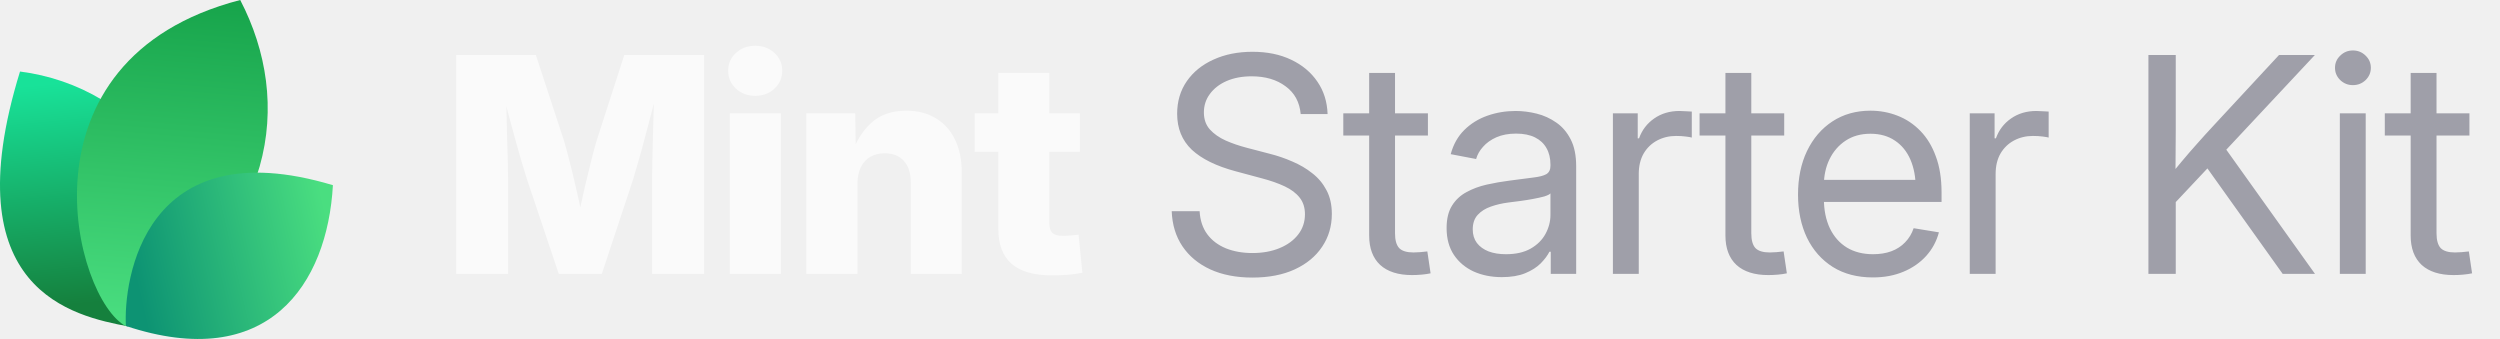
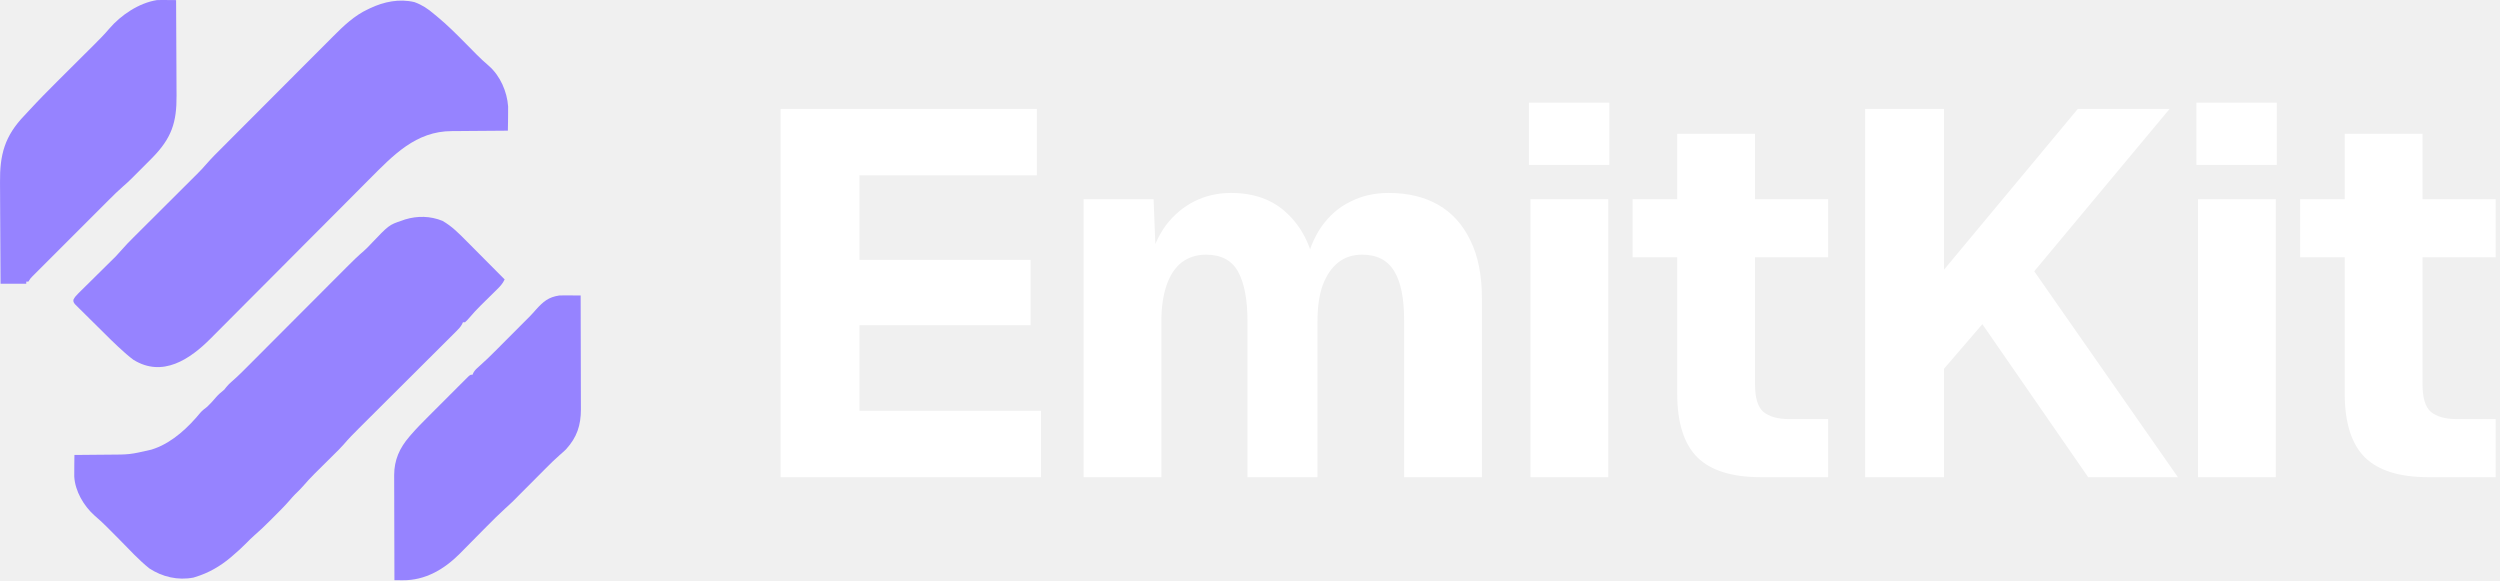
- <svg xmlns="http://www.w3.org/2000/svg" width="177" height="24" viewBox="0 0 177 24" fill="none">
-   <path d="M9.061 23.108C5.268 22.377 -3.391 20.627 1.417 5.064C9.634 6.099 16.973 14.064 9.061 23.108Z" fill="url(#paint0_linear_17557_2145)" />
-   <path d="M8.919 23.094C5.276 21.222 0.784 4.209 17.007 0C20.757 7.193 19.621 16.545 8.919 23.094Z" fill="url(#paint1_linear_17557_2145)" />
-   <path d="M8.914 23.079C8.735 19.882 10.159 9.085 23.57 13.111C23.181 20.123 18.984 26.418 8.914 23.079Z" fill="url(#paint2_linear_17557_2145)" />
-   <path d="M32.301 19.392V3.894H37.938L39.925 9.948C40.036 10.315 40.164 10.787 40.31 11.362C40.462 11.938 40.611 12.552 40.757 13.204C40.91 13.855 41.048 14.483 41.173 15.086C41.305 15.682 41.412 16.192 41.495 16.615H40.695C40.771 16.192 40.871 15.682 40.996 15.086C41.128 14.49 41.267 13.866 41.412 13.214C41.565 12.562 41.714 11.948 41.86 11.373C42.005 10.79 42.133 10.315 42.244 9.948L44.2 3.894H49.848V19.392H46.166V12.704C46.166 12.357 46.173 11.917 46.187 11.383C46.2 10.849 46.214 10.27 46.228 9.646C46.249 9.022 46.266 8.391 46.28 7.753C46.301 7.115 46.311 6.519 46.311 5.964H46.623C46.485 6.561 46.332 7.181 46.166 7.826C45.999 8.471 45.833 9.102 45.666 9.719C45.507 10.336 45.351 10.901 45.198 11.414C45.053 11.928 44.928 12.357 44.824 12.704L42.608 19.392H39.561L37.314 12.704C37.203 12.357 37.072 11.928 36.919 11.414C36.773 10.901 36.614 10.34 36.441 9.729C36.274 9.112 36.104 8.481 35.931 7.836C35.764 7.192 35.608 6.567 35.463 5.964H35.827C35.834 6.512 35.844 7.105 35.858 7.743C35.872 8.374 35.886 9.005 35.9 9.636C35.92 10.26 35.938 10.839 35.952 11.373C35.965 11.907 35.972 12.351 35.972 12.704V19.392H32.301ZM51.668 19.392V8.024H55.288V19.392H51.668ZM53.468 6.786C52.927 6.786 52.473 6.616 52.105 6.276C51.738 5.93 51.554 5.507 51.554 5.007C51.554 4.508 51.738 4.088 52.105 3.749C52.473 3.409 52.927 3.239 53.468 3.239C54.009 3.239 54.463 3.409 54.83 3.749C55.198 4.082 55.382 4.501 55.382 5.007C55.382 5.507 55.198 5.93 54.83 6.276C54.463 6.616 54.009 6.786 53.468 6.786ZM60.708 13.027V19.392H57.088V8.024H60.551L60.593 10.967H60.281C60.593 10.024 61.061 9.268 61.685 8.7C62.309 8.124 63.138 7.836 64.171 7.836C64.975 7.836 65.672 8.017 66.262 8.377C66.851 8.731 67.302 9.234 67.614 9.885C67.933 10.537 68.092 11.307 68.092 12.194V19.392H64.483V12.912C64.483 12.26 64.32 11.754 63.994 11.394C63.675 11.033 63.221 10.853 62.632 10.853C62.25 10.853 61.914 10.936 61.623 11.102C61.332 11.269 61.106 11.515 60.947 11.841C60.787 12.16 60.708 12.555 60.708 13.027ZM76.456 8.024V10.749H69.008V8.024H76.456ZM70.683 5.163H74.292V15.783C74.292 16.102 74.361 16.334 74.5 16.48C74.646 16.625 74.899 16.698 75.259 16.698C75.405 16.698 75.596 16.688 75.831 16.667C76.074 16.646 76.251 16.629 76.362 16.615L76.632 19.309C76.313 19.378 75.963 19.427 75.582 19.455C75.207 19.482 74.836 19.496 74.469 19.496C73.2 19.496 72.25 19.222 71.619 18.674C70.995 18.127 70.683 17.308 70.683 16.22V5.163Z" fill="#FAFAFA" />
-   <path d="M88.667 19.652C87.523 19.652 86.528 19.458 85.682 19.07C84.843 18.681 84.188 18.137 83.716 17.437C83.245 16.736 82.992 15.908 82.957 14.951H84.933C84.968 15.596 85.148 16.14 85.474 16.584C85.8 17.021 86.24 17.354 86.795 17.582C87.35 17.804 87.974 17.915 88.667 17.915C89.388 17.915 90.026 17.801 90.581 17.572C91.143 17.343 91.583 17.024 91.902 16.615C92.228 16.199 92.391 15.717 92.391 15.169C92.391 14.698 92.266 14.306 92.017 13.994C91.767 13.675 91.413 13.408 90.956 13.193C90.498 12.978 89.954 12.787 89.323 12.621L87.502 12.132C86.123 11.765 85.082 11.255 84.382 10.603C83.689 9.944 83.342 9.095 83.342 8.055C83.342 7.174 83.571 6.404 84.028 5.746C84.486 5.087 85.117 4.577 85.921 4.217C86.726 3.849 87.645 3.666 88.678 3.666C89.718 3.666 90.63 3.853 91.413 4.227C92.204 4.602 92.824 5.122 93.275 5.787C93.726 6.446 93.965 7.209 93.993 8.076H92.089C92.013 7.23 91.656 6.574 91.018 6.11C90.387 5.638 89.586 5.403 88.615 5.403C87.95 5.403 87.36 5.513 86.847 5.735C86.341 5.957 85.946 6.262 85.661 6.651C85.377 7.032 85.235 7.469 85.235 7.961C85.235 8.447 85.377 8.849 85.661 9.168C85.946 9.48 86.317 9.74 86.774 9.948C87.232 10.149 87.724 10.319 88.251 10.457L89.884 10.884C90.439 11.023 90.977 11.206 91.496 11.435C92.023 11.657 92.495 11.934 92.911 12.267C93.334 12.593 93.67 12.995 93.92 13.474C94.17 13.945 94.294 14.504 94.294 15.149C94.294 16.015 94.066 16.788 93.608 17.468C93.157 18.148 92.512 18.681 91.673 19.07C90.834 19.458 89.832 19.652 88.667 19.652ZM101.097 8.024V9.594H95.106V8.024H101.097ZM96.937 5.163H98.767V16.521C98.767 17 98.865 17.347 99.059 17.562C99.26 17.77 99.6 17.874 100.078 17.874C100.21 17.874 100.366 17.867 100.546 17.853C100.733 17.832 100.903 17.815 101.056 17.801L101.285 19.351C101.097 19.392 100.886 19.423 100.65 19.444C100.414 19.465 100.189 19.475 99.974 19.475C98.996 19.475 98.244 19.236 97.717 18.758C97.197 18.272 96.937 17.579 96.937 16.677V5.163ZM106.33 19.621C105.595 19.621 104.932 19.489 104.343 19.226C103.754 18.955 103.285 18.564 102.939 18.05C102.592 17.53 102.419 16.896 102.419 16.147C102.419 15.495 102.547 14.965 102.804 14.556C103.06 14.146 103.403 13.828 103.833 13.599C104.263 13.363 104.742 13.186 105.269 13.068C105.796 12.95 106.333 12.857 106.881 12.787C107.574 12.69 108.132 12.617 108.555 12.569C108.978 12.52 109.287 12.441 109.481 12.33C109.675 12.212 109.772 12.014 109.772 11.737V11.654C109.772 11.203 109.679 10.815 109.492 10.489C109.311 10.163 109.041 9.91 108.68 9.729C108.32 9.549 107.872 9.459 107.338 9.459C106.805 9.459 106.34 9.546 105.945 9.719C105.556 9.892 105.241 10.118 104.998 10.395C104.755 10.665 104.593 10.953 104.509 11.258L102.71 10.915C102.897 10.222 103.22 9.65 103.677 9.199C104.135 8.748 104.679 8.412 105.31 8.19C105.941 7.968 106.607 7.857 107.307 7.857C107.8 7.857 108.295 7.92 108.795 8.044C109.301 8.169 109.765 8.381 110.188 8.679C110.611 8.97 110.951 9.369 111.208 9.875C111.464 10.374 111.593 11.005 111.593 11.768V19.392H109.793V17.822H109.7C109.568 18.085 109.363 18.359 109.086 18.643C108.809 18.921 108.444 19.153 107.994 19.34C107.543 19.527 106.988 19.621 106.33 19.621ZM106.621 17.998C107.321 17.998 107.904 17.867 108.368 17.603C108.84 17.333 109.19 16.986 109.419 16.563C109.654 16.133 109.772 15.682 109.772 15.211V13.692C109.703 13.769 109.554 13.841 109.325 13.911C109.096 13.973 108.829 14.032 108.524 14.088C108.226 14.143 107.921 14.192 107.609 14.233C107.304 14.275 107.033 14.309 106.798 14.337C106.354 14.393 105.938 14.49 105.549 14.628C105.168 14.76 104.86 14.954 104.624 15.211C104.388 15.467 104.27 15.811 104.27 16.241C104.27 16.615 104.367 16.934 104.561 17.198C104.762 17.461 105.04 17.662 105.393 17.801C105.747 17.933 106.156 17.998 106.621 17.998ZM114.193 19.392V8.024H115.951V9.792H116.045C116.253 9.209 116.61 8.741 117.116 8.388C117.622 8.034 118.219 7.857 118.905 7.857C119.058 7.857 119.217 7.864 119.384 7.878C119.55 7.885 119.682 7.892 119.779 7.899V9.74C119.716 9.719 119.578 9.695 119.363 9.667C119.155 9.639 118.922 9.625 118.666 9.625C118.174 9.625 117.726 9.733 117.324 9.948C116.922 10.163 116.603 10.471 116.367 10.874C116.138 11.276 116.024 11.758 116.024 12.319V19.392H114.193ZM126.322 8.024V9.594H120.33V8.024H126.322ZM122.161 5.163H123.992V16.521C123.992 17 124.089 17.347 124.283 17.562C124.484 17.77 124.824 17.874 125.302 17.874C125.434 17.874 125.59 17.867 125.77 17.853C125.958 17.832 126.127 17.815 126.28 17.801L126.509 19.351C126.322 19.392 126.11 19.423 125.874 19.444C125.639 19.465 125.413 19.475 125.198 19.475C124.221 19.475 123.468 19.236 122.941 18.758C122.421 18.272 122.161 17.579 122.161 16.677V5.163ZM132.604 19.642C131.502 19.642 130.555 19.396 129.765 18.903C128.974 18.404 128.364 17.714 127.934 16.834C127.511 15.946 127.3 14.927 127.3 13.775C127.3 12.611 127.511 11.584 127.934 10.697C128.364 9.802 128.964 9.102 129.734 8.596C130.51 8.089 131.408 7.836 132.428 7.836C133.1 7.836 133.738 7.954 134.341 8.19C134.952 8.426 135.489 8.783 135.954 9.261C136.425 9.74 136.793 10.343 137.056 11.071C137.327 11.792 137.462 12.645 137.462 13.63V14.296H128.433V12.735H136.463L135.631 13.297C135.631 12.541 135.506 11.876 135.257 11.3C135.007 10.725 134.643 10.277 134.165 9.958C133.686 9.632 133.107 9.469 132.428 9.469C131.748 9.469 131.162 9.632 130.67 9.958C130.177 10.284 129.796 10.725 129.526 11.279C129.262 11.827 129.13 12.441 129.13 13.12V14.046C129.13 14.864 129.273 15.572 129.557 16.168C129.841 16.757 130.243 17.211 130.763 17.53C131.283 17.842 131.901 17.998 132.615 17.998C133.093 17.998 133.523 17.929 133.905 17.79C134.293 17.645 134.619 17.433 134.882 17.156C135.153 16.879 135.354 16.546 135.486 16.157L137.275 16.449C137.108 17.08 136.81 17.634 136.38 18.113C135.95 18.591 135.413 18.966 134.768 19.236C134.123 19.507 133.402 19.642 132.604 19.642ZM139.459 19.392V8.024H141.217V9.792H141.311C141.519 9.209 141.876 8.741 142.382 8.388C142.888 8.034 143.485 7.857 144.171 7.857C144.324 7.857 144.483 7.864 144.649 7.878C144.816 7.885 144.948 7.892 145.045 7.899V9.74C144.982 9.719 144.844 9.695 144.629 9.667C144.421 9.639 144.188 9.625 143.932 9.625C143.439 9.625 142.992 9.733 142.59 9.948C142.188 10.163 141.869 10.471 141.633 10.874C141.404 11.276 141.29 11.758 141.29 12.319V19.392H139.459ZM153.429 14.961V12.715C153.783 12.257 154.136 11.82 154.49 11.404C154.844 10.981 155.204 10.565 155.572 10.156C155.939 9.74 156.314 9.327 156.695 8.918L161.355 3.894H163.893L157.277 10.967H157.184L153.429 14.961ZM152.108 19.392V3.894H154.043V9.241L154.022 12.559L154.043 13.505V19.392H152.108ZM161.615 19.392L155.967 11.477L157.173 9.969L163.903 19.392H161.615ZM165.661 19.392V8.024H167.492V19.392H165.661ZM166.587 6.027C166.24 6.027 165.942 5.909 165.692 5.673C165.443 5.43 165.318 5.139 165.318 4.799C165.318 4.459 165.443 4.172 165.692 3.936C165.942 3.693 166.24 3.572 166.587 3.572C166.934 3.572 167.232 3.693 167.482 3.936C167.731 4.172 167.856 4.459 167.856 4.799C167.856 5.139 167.731 5.43 167.482 5.673C167.232 5.909 166.934 6.027 166.587 6.027ZM174.836 8.024V9.594H168.844V8.024H174.836ZM170.675 5.163H172.506V16.521C172.506 17 172.603 17.347 172.797 17.562C172.998 17.77 173.338 17.874 173.816 17.874C173.948 17.874 174.104 17.867 174.284 17.853C174.472 17.832 174.641 17.815 174.794 17.801L175.023 19.351C174.836 19.392 174.624 19.423 174.388 19.444C174.153 19.465 173.927 19.475 173.712 19.475C172.735 19.475 171.982 19.236 171.455 18.758C170.935 18.272 170.675 17.579 170.675 16.677V5.163Z" fill="#9F9FA9" />
-   <defs>
-     <linearGradient id="paint0_linear_17557_2145" x1="3.776" y1="5.916" x2="5.232" y2="21.559" gradientUnits="userSpaceOnUse">
-       <stop stop-color="#18E299" />
-       <stop offset="1" stop-color="#15803D" />
-     </linearGradient>
-     <linearGradient id="paint1_linear_17557_2145" x1="12.171" y1="-0.718" x2="10.19" y2="22.983" gradientUnits="userSpaceOnUse">
-       <stop stop-color="#16A34A" />
-       <stop offset="1" stop-color="#4ADE80" />
-     </linearGradient>
-     <linearGradient id="paint2_linear_17557_2145" x1="23.133" y1="15.353" x2="9.338" y2="18.52" gradientUnits="userSpaceOnUse">
-       <stop stop-color="#4ADE80" />
-       <stop offset="1" stop-color="#0D9373" />
-     </linearGradient>
-   </defs>
+ <svg xmlns="http://www.w3.org/2000/svg" width="482" height="112" viewBox="0 0 482 112" fill="none">
+   <path d="M468.163 92C462.63 92 458.563 90.733 455.963 88.2C453.363 85.6 452.063 81.5 452.063 75.9V25.8H467.063V74.1C467.063 76.7 467.597 78.466 468.663 79.4C469.797 80.333 471.463 80.8 473.663 80.8H481.163V92H468.163ZM443.463 49.6V38.4H481.163V49.6H443.463Z" fill="white" />
+   <path d="M423.768 92V38.4H438.768V92H423.768ZM423.468 31.8V19.8H438.968V31.8H423.468Z" fill="white" />
+   <path d="M359.599 92V21H374.799V52L400.599 21H418.299L392.199 52.3L419.899 92H402.599L382.199 62.5L374.799 71.1V92H359.599Z" fill="white" />
+   <path d="M339.468 92C333.935 92 329.868 90.733 327.268 88.2C324.668 85.6 323.368 81.5 323.368 75.9V25.8H338.368V74.1C338.368 76.7 338.901 78.466 339.968 79.4C341.101 80.333 342.768 80.8 344.968 80.8H352.468V92H339.468ZM314.768 49.6V38.4H352.468V49.6H314.768Z" fill="white" />
+   <path d="M295.073 92V38.4H310.073V92H295.073ZM294.773 31.8V19.8H310.273V31.8H294.773Z" fill="white" />
+   <path d="M208.913 92V38.4H222.413L222.913 51.3L221.513 50.7C222.246 47.834 223.346 45.4 224.813 43.4C226.346 41.4 228.179 39.867 230.313 38.8C232.446 37.733 234.779 37.2 237.313 37.2C241.779 37.2 245.379 38.5 248.113 41.1C250.913 43.7 252.713 47.2 253.513 51.6L251.613 51.7C252.213 48.567 253.246 45.934 254.713 43.8C256.246 41.6 258.113 39.967 260.313 38.9C262.513 37.767 264.979 37.2 267.713 37.2C271.446 37.2 274.646 37.967 277.313 39.5C279.979 41.033 282.046 43.334 283.513 46.4C284.979 49.4 285.713 53.1 285.713 57.5V92H270.713V61.7C270.713 57.5 270.079 54.367 268.813 52.3C267.546 50.167 265.479 49.1 262.613 49.1C260.813 49.1 259.279 49.6 258.013 50.6C256.746 51.6 255.746 53.067 255.013 55C254.346 56.867 254.013 59.167 254.013 61.9V92H240.513V61.9C240.513 57.767 239.913 54.6 238.713 52.4C237.513 50.2 235.446 49.1 232.513 49.1C230.713 49.1 229.146 49.6 227.813 50.6C226.546 51.6 225.579 53.067 224.913 55C224.246 56.934 223.913 59.233 223.913 61.9V92H208.913Z" fill="white" />
+   <path d="M150.505 92V21H199.905V33.8H165.705V50.1H198.705V62.7H165.705V79.2H200.705V92H150.505Z" fill="white" />
+   <path d="M25.698 69.352C25.266 69.025 24.858 68.698 24.45 68.343C24.329 68.239 24.208 68.134 24.084 68.027C22.278 66.438 20.579 64.731 18.877 63.032C18.376 62.532 17.871 62.035 17.366 61.539C16.881 61.061 16.399 60.58 15.917 60.099C15.735 59.922 15.553 59.744 15.366 59.561C15.12 59.313 15.12 59.313 14.869 59.06C14.723 58.915 14.577 58.77 14.427 58.621C14.143 58.21 14.143 58.21 14.152 57.797C14.402 57.273 14.712 56.949 15.126 56.54C15.291 56.376 15.455 56.212 15.625 56.043C15.805 55.868 15.984 55.692 16.169 55.511C16.445 55.237 16.445 55.237 16.727 54.958C17.217 54.471 17.708 53.986 18.201 53.502C18.89 52.824 19.576 52.144 20.263 51.463C20.628 51.102 20.994 50.74 21.361 50.38C21.529 50.214 21.698 50.047 21.872 49.875C22.091 49.659 22.091 49.659 22.315 49.438C22.724 49.013 23.11 48.581 23.496 48.135C24.217 47.304 24.977 46.523 25.758 45.749C25.901 45.606 26.044 45.464 26.191 45.317C26.498 45.01 26.806 44.704 27.113 44.398C27.601 43.913 28.089 43.427 28.576 42.94C29.786 41.733 30.997 40.527 32.208 39.321C33.233 38.3 34.258 37.278 35.283 36.256C35.761 35.779 36.239 35.303 36.718 34.827C37.014 34.532 37.309 34.237 37.605 33.942C37.736 33.812 37.868 33.681 38.003 33.547C38.616 32.934 39.206 32.314 39.769 31.655C40.807 30.455 41.941 29.347 43.062 28.225C43.314 27.972 43.566 27.719 43.818 27.466C44.499 26.782 45.181 26.099 45.862 25.417C46.289 24.989 46.717 24.561 47.143 24.134C48.483 22.791 49.822 21.45 51.163 20.108C52.704 18.567 54.243 17.024 55.781 15.48C56.975 14.282 58.169 13.085 59.365 11.889C60.077 11.177 60.789 10.464 61.499 9.75C62.168 9.077 62.839 8.407 63.51 7.737C63.754 7.493 63.998 7.248 64.241 7.003C66.236 4.992 68.339 2.988 70.938 1.788C71.077 1.721 71.216 1.655 71.36 1.586C74.03 0.326 76.976 -0.284 79.9 0.407C81.382 0.94 82.497 1.685 83.68 2.704C83.864 2.854 84.049 3.005 84.239 3.16C86.189 4.767 87.957 6.527 89.728 8.327C90.164 8.768 90.6 9.209 91.036 9.649C91.305 9.92 91.573 10.192 91.84 10.464C92.619 11.252 93.424 11.993 94.266 12.713C96.45 14.633 97.764 17.665 97.967 20.535C97.978 21.247 97.972 21.956 97.956 22.667C97.953 22.912 97.951 23.157 97.948 23.409C97.941 24.004 97.93 24.6 97.917 25.195C97.753 25.196 97.589 25.197 97.42 25.197C95.86 25.205 94.3 25.217 92.74 25.233C91.939 25.241 91.137 25.248 90.335 25.251C89.559 25.254 88.783 25.261 88.007 25.271C87.714 25.274 87.42 25.276 87.126 25.276C80.164 25.284 75.815 29.938 71.2 34.561C70.723 35.04 70.247 35.52 69.77 35.999C69.422 36.349 69.074 36.699 68.725 37.048C67.981 37.795 67.237 38.542 66.494 39.289C65.317 40.472 64.139 41.654 62.96 42.835C62.555 43.242 62.15 43.648 61.745 44.054C61.644 44.155 61.542 44.257 61.438 44.361C60.293 45.51 59.148 46.658 58.002 47.807C57.898 47.912 57.794 48.017 57.686 48.124C55.99 49.826 54.296 51.528 52.602 53.231C50.855 54.986 49.107 56.74 47.357 58.492C46.377 59.473 45.399 60.455 44.422 61.439C43.504 62.363 42.585 63.285 41.664 64.206C41.327 64.543 40.992 64.88 40.657 65.219C36.66 69.255 31.335 72.871 25.698 69.352Z" fill="#9683FF" />
+   <path d="M28.793 109.589C26.741 107.944 24.941 105.96 23.093 104.095C22.454 103.452 21.815 102.809 21.176 102.166C20.961 101.949 20.961 101.949 20.742 101.727C19.929 100.91 19.095 100.133 18.215 99.387C16.142 97.531 14.477 94.689 14.316 91.884C14.308 91.251 14.313 90.62 14.323 89.987C14.325 89.768 14.327 89.549 14.329 89.323C14.334 88.788 14.34 88.252 14.349 87.717C14.555 87.716 14.555 87.716 14.765 87.715C16.212 87.706 17.658 87.692 19.104 87.674C19.642 87.668 20.18 87.664 20.718 87.661C25.03 87.645 25.03 87.645 29.205 86.685C29.432 86.608 29.658 86.53 29.891 86.45C33.343 85.191 36.332 82.366 38.636 79.562C39.021 79.123 39.473 78.787 39.935 78.432C40.526 77.871 41.065 77.289 41.586 76.665C42.087 76.07 42.626 75.612 43.237 75.13C43.36 74.973 43.483 74.815 43.611 74.653C43.986 74.191 44.323 73.862 44.773 73.483C45.9 72.507 46.944 71.448 47.995 70.392C48.221 70.166 48.446 69.94 48.671 69.715C49.153 69.232 49.635 68.749 50.117 68.266C50.88 67.5 51.643 66.735 52.407 65.971C54.028 64.347 55.648 62.723 57.268 61.099C59.017 59.345 60.767 57.591 62.517 55.838C63.275 55.079 64.033 54.32 64.79 53.56C65.262 53.086 65.735 52.613 66.208 52.14C66.425 51.922 66.643 51.703 66.86 51.485C67.924 50.416 68.993 49.364 70.142 48.386C70.604 47.987 71.02 47.552 71.436 47.106C75.005 43.361 75.005 43.361 77.49 42.528C77.691 42.456 77.893 42.385 78.1 42.31C80.516 41.579 82.959 41.639 85.297 42.574C87.136 43.608 88.592 45.114 90.064 46.603C90.274 46.813 90.484 47.024 90.695 47.235C91.242 47.784 91.788 48.334 92.334 48.884C92.894 49.448 93.454 50.011 94.015 50.573C95.111 51.673 96.205 52.775 97.298 53.877C96.924 54.686 96.4 55.237 95.768 55.853C95.657 55.963 95.547 56.072 95.433 56.185C95.08 56.534 94.725 56.882 94.371 57.23C93.907 57.686 93.444 58.143 92.982 58.6C92.816 58.765 92.816 58.765 92.646 58.933C91.92 59.656 91.227 60.398 90.566 61.182C90.278 61.518 89.994 61.836 89.664 62.131C89.528 62.131 89.391 62.131 89.251 62.131C89.175 62.307 89.175 62.307 89.098 62.487C88.792 63.04 88.432 63.412 87.984 63.859C87.715 64.128 87.715 64.128 87.441 64.402C87.242 64.599 87.043 64.796 86.844 64.993C86.635 65.202 86.426 65.411 86.217 65.62C85.767 66.07 85.316 66.519 84.865 66.967C84.15 67.677 83.436 68.389 82.723 69.101C81.594 70.228 80.463 71.354 79.332 72.48C77.311 74.492 75.29 76.506 73.271 78.52C72.563 79.227 71.855 79.932 71.146 80.638C70.703 81.078 70.26 81.519 69.818 81.961C69.614 82.164 69.41 82.367 69.206 82.57C68.182 83.586 67.181 84.608 66.247 85.707C65.679 86.36 65.06 86.962 64.445 87.569C64.308 87.704 64.172 87.84 64.031 87.98C63.455 88.553 62.878 89.124 62.3 89.696C61.876 90.117 61.451 90.539 61.027 90.96C60.899 91.087 60.771 91.213 60.64 91.343C59.858 92.12 59.12 92.924 58.401 93.76C57.928 94.304 57.412 94.8 56.894 95.3C56.517 95.688 56.167 96.082 55.816 96.492C54.908 97.537 53.932 98.512 52.952 99.488C52.639 99.8 52.326 100.114 52.014 100.428C51.021 101.421 50.017 102.389 48.95 103.302C48.465 103.724 48.018 104.177 47.57 104.637C46.708 105.507 45.826 106.327 44.887 107.113C44.66 107.31 44.66 107.31 44.428 107.511C42.422 109.193 40.18 110.486 37.666 111.24C37.54 111.28 37.415 111.319 37.287 111.36C34.31 111.935 31.298 111.235 28.793 109.589Z" fill="#9683FF" />
+   <path d="M77.618 111.872C77.467 111.871 77.315 111.87 77.158 111.869C76.787 111.866 76.416 111.863 76.045 111.859C76.035 109.039 76.028 106.219 76.024 103.4C76.022 102.09 76.019 100.781 76.014 99.471C76.01 98.207 76.007 96.943 76.006 95.678C76.005 95.197 76.004 94.715 76.001 94.234C75.999 93.557 75.998 92.881 75.998 92.205C75.997 92.007 75.995 91.809 75.994 91.606C76.003 88.681 77.031 86.388 78.933 84.179C79.031 84.064 79.129 83.949 79.231 83.83C80.325 82.565 81.496 81.38 82.681 80.201C82.913 79.969 83.145 79.736 83.376 79.504C83.856 79.024 84.336 78.545 84.817 78.066C85.433 77.452 86.048 76.835 86.663 76.218C87.138 75.742 87.614 75.266 88.091 74.79C88.318 74.563 88.545 74.336 88.772 74.108C89.087 73.793 89.402 73.478 89.719 73.165C89.898 72.986 90.077 72.807 90.261 72.623C90.695 72.241 90.695 72.241 91.108 72.241C91.181 72.064 91.181 72.064 91.256 71.882C91.58 71.311 91.963 70.98 92.461 70.552C93.502 69.637 94.488 68.681 95.465 67.698C95.718 67.445 95.718 67.445 95.976 67.186C96.507 66.653 97.038 66.12 97.569 65.587C97.929 65.226 98.288 64.865 98.648 64.505C99.447 63.703 100.246 62.902 101.045 62.099C101.369 61.774 101.695 61.449 102.021 61.125C102.492 60.651 102.932 60.157 103.373 59.654C104.738 58.145 105.752 57.278 107.822 56.972C108.537 56.943 109.251 56.949 109.967 56.956C110.158 56.958 110.349 56.959 110.546 56.96C111.014 56.963 111.481 56.967 111.949 56.972C111.958 60.026 111.966 63.081 111.97 66.136C111.972 67.555 111.975 68.973 111.98 70.392C111.984 71.762 111.987 73.132 111.988 74.502C111.989 75.023 111.99 75.545 111.992 76.067C111.995 76.799 111.996 77.532 111.996 78.265C111.997 78.479 111.998 78.693 112 78.913C111.991 82.027 111.239 84.307 109.126 86.63C108.728 87.019 108.323 87.379 107.901 87.741C106.977 88.547 106.11 89.402 105.247 90.272C105.086 90.432 104.926 90.593 104.761 90.758C104.255 91.265 103.749 91.774 103.244 92.282C102.902 92.625 102.56 92.967 102.219 93.31C101.593 93.938 100.967 94.566 100.341 95.194C100.139 95.397 100.139 95.397 99.933 95.604C99.627 95.911 99.323 96.219 99.019 96.527C98.494 97.044 97.951 97.537 97.403 98.031C96.157 99.169 94.964 100.358 93.776 101.558C93.591 101.744 93.407 101.93 93.216 102.122C92.448 102.898 91.68 103.675 90.914 104.453C90.348 105.029 89.779 105.602 89.211 106.175C89.041 106.348 88.872 106.521 88.697 106.7C85.658 109.752 82.002 111.923 77.618 111.872Z" fill="#9683FF" />
+   <path d="M5.063 54.702C3.429 54.702 1.795 54.702 0.111 54.702C0.088 51.584 0.069 48.467 0.058 45.349C0.053 43.901 0.045 42.453 0.033 41.006C0.022 39.606 0.016 38.207 0.013 36.807C0.011 36.276 0.008 35.744 0.002 35.212C-0.053 29.801 0.892 26.231 4.734 22.239C5.043 21.915 5.347 21.587 5.65 21.257C7.38 19.375 9.174 17.56 10.983 15.755C11.11 15.628 11.237 15.502 11.367 15.371C12.292 14.45 13.217 13.529 14.143 12.608C15.075 11.681 16.007 10.753 16.938 9.825C17.305 9.458 17.674 9.092 18.043 8.726C19.092 7.682 20.129 6.636 21.086 5.504C23.338 2.887 26.779 0.573 30.237 0.021C30.883 -0.007 31.526 -0.002 32.172 0.006C32.343 0.007 32.515 0.008 32.691 0.01C33.111 0.012 33.531 0.017 33.951 0.021C33.971 2.961 33.985 5.901 33.994 8.841C33.998 10.207 34.004 11.572 34.014 12.938C34.023 14.257 34.028 15.576 34.03 16.895C34.031 17.397 34.034 17.898 34.039 18.4C34.083 23.616 33.075 26.623 29.385 30.4C28.793 31 28.198 31.597 27.601 32.191C27.232 32.56 26.863 32.93 26.494 33.299C26.254 33.539 26.014 33.779 25.774 34.019C25.667 34.127 25.559 34.235 25.448 34.346C24.884 34.907 24.306 35.443 23.701 35.962C22.788 36.758 21.93 37.6 21.075 38.458C20.91 38.622 20.746 38.786 20.576 38.956C20.037 39.493 19.499 40.032 18.961 40.571C18.585 40.947 18.209 41.323 17.833 41.698C17.048 42.483 16.263 43.269 15.478 44.054C14.571 44.962 13.664 45.869 12.756 46.776C11.881 47.65 11.005 48.526 10.131 49.401C9.759 49.773 9.387 50.144 9.016 50.516C8.497 51.033 7.98 51.551 7.463 52.07C7.231 52.3 7.231 52.3 6.996 52.536C6.855 52.677 6.715 52.818 6.57 52.963C6.447 53.086 6.325 53.208 6.199 53.334C5.847 53.698 5.847 53.698 5.476 54.289C5.34 54.289 5.204 54.289 5.063 54.289C5.063 54.426 5.063 54.562 5.063 54.702Z" fill="#9683FF" />
</svg>
